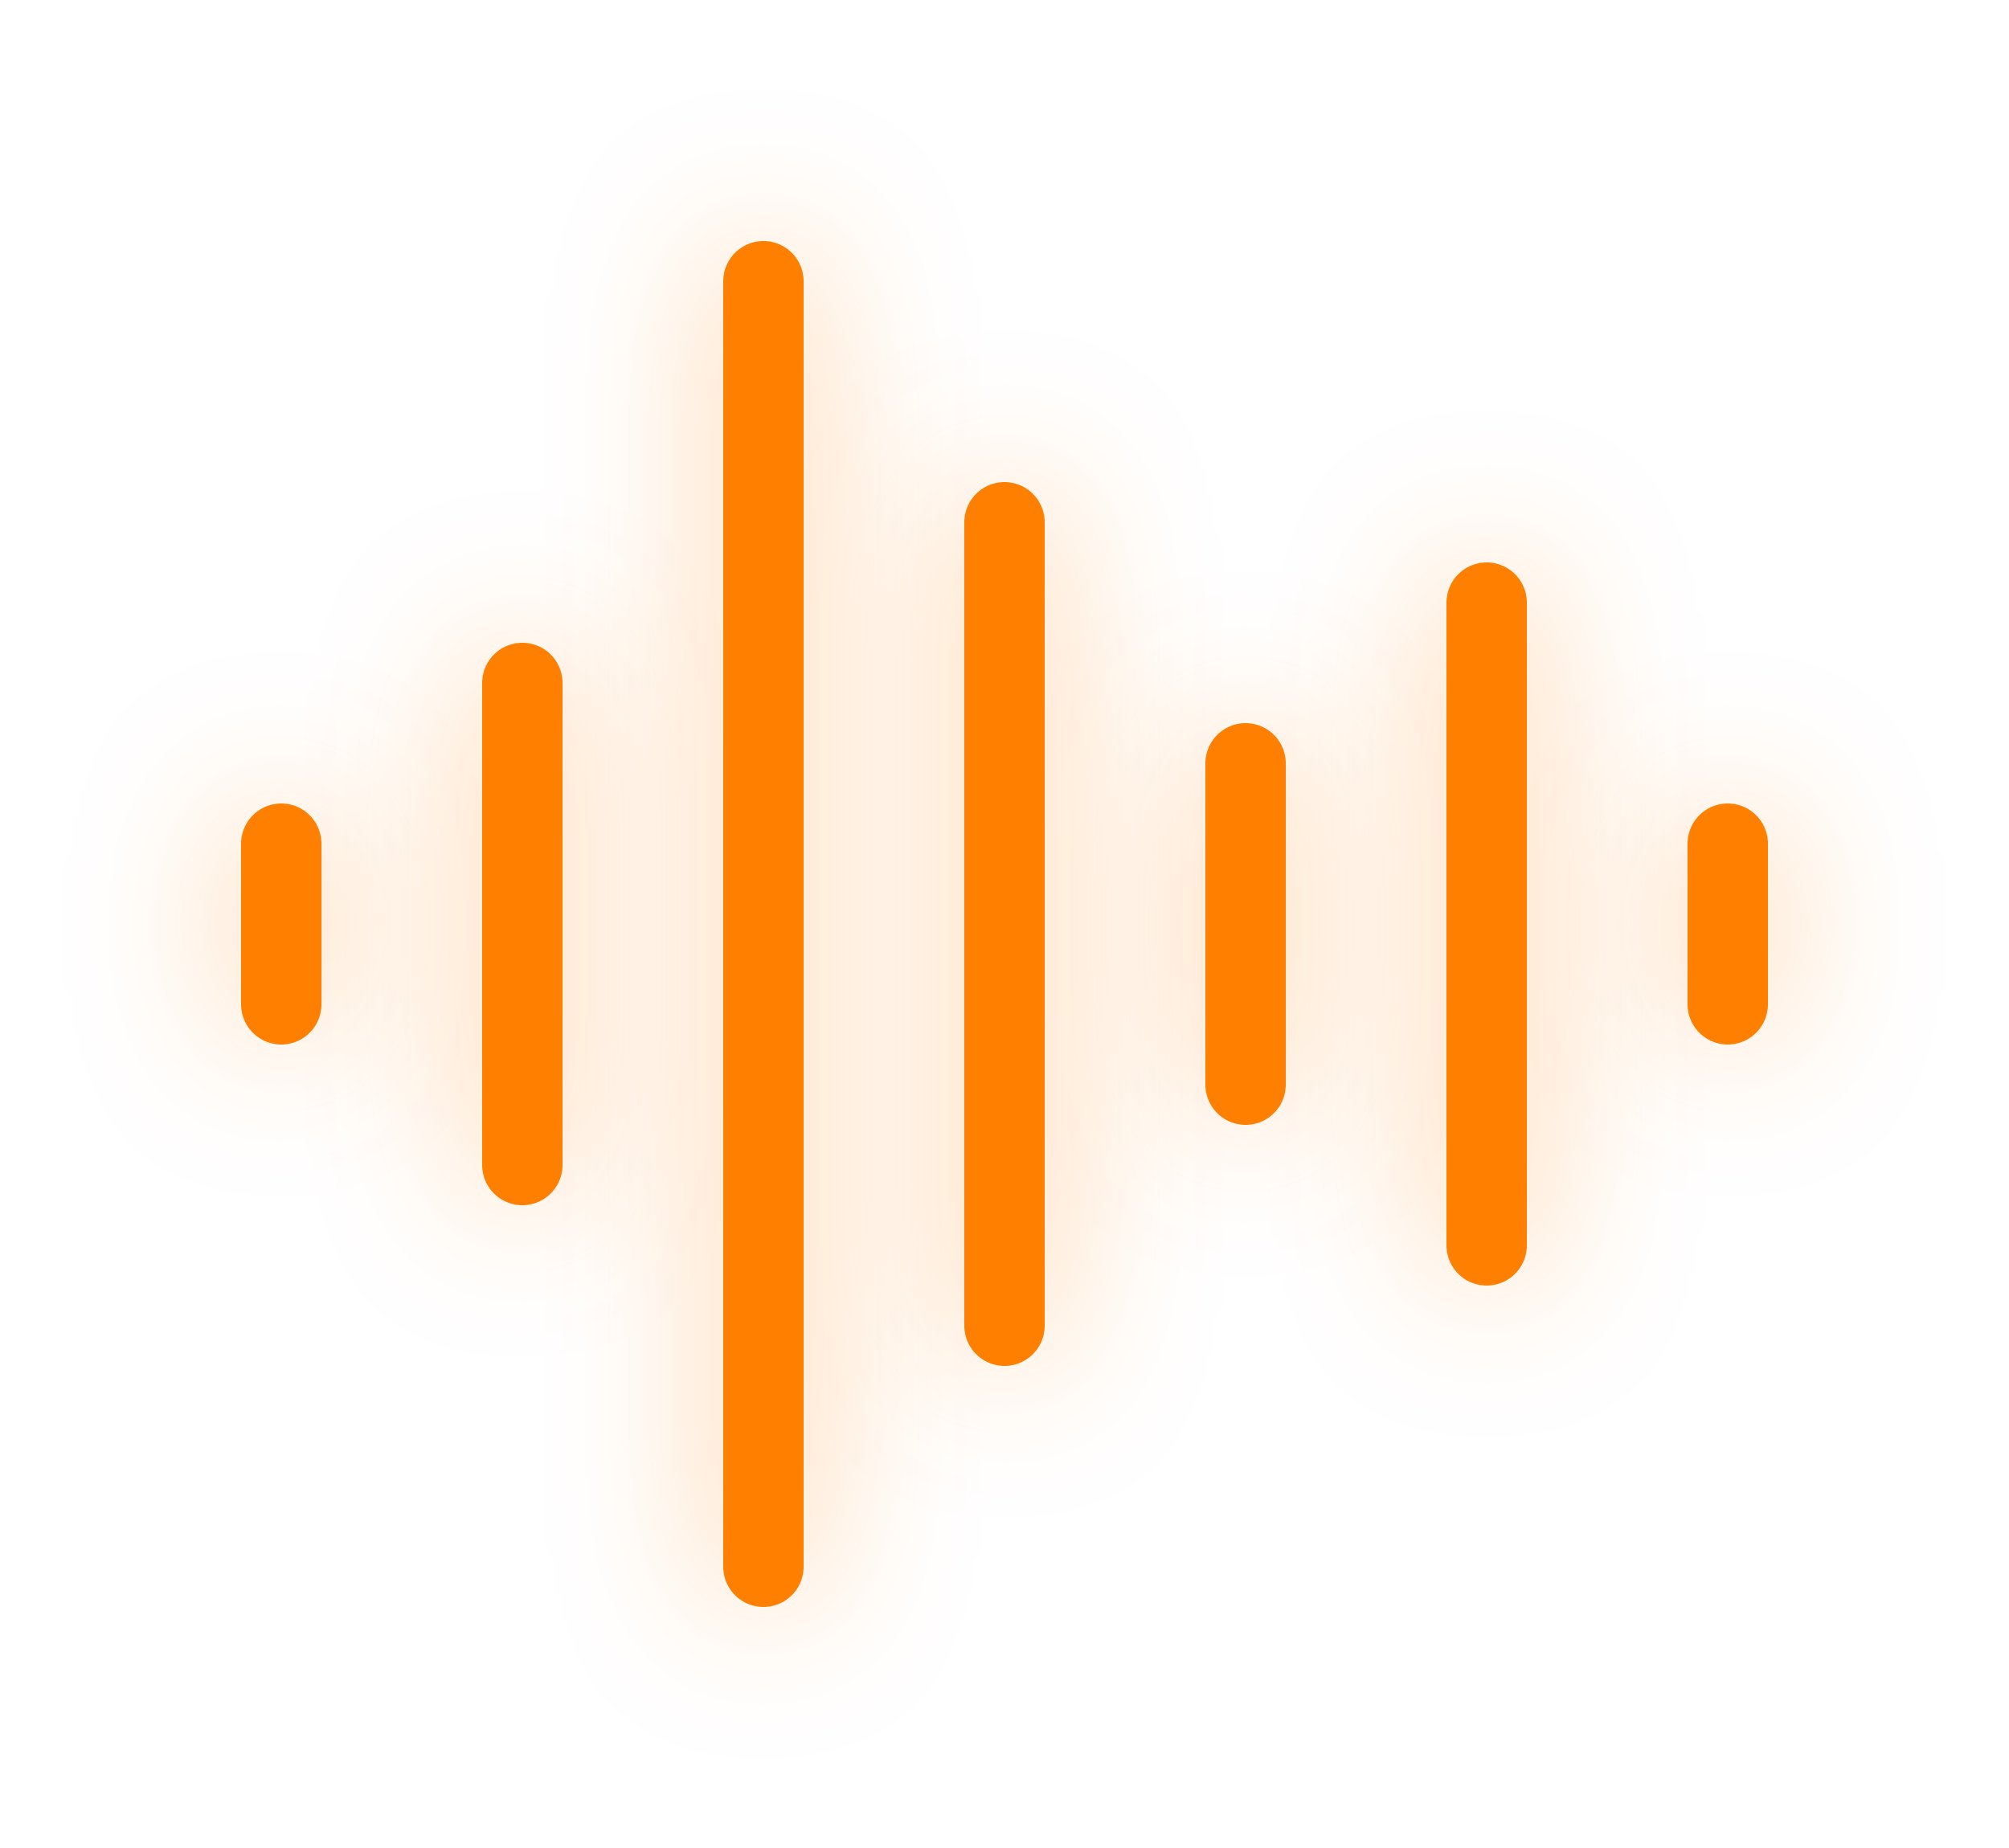
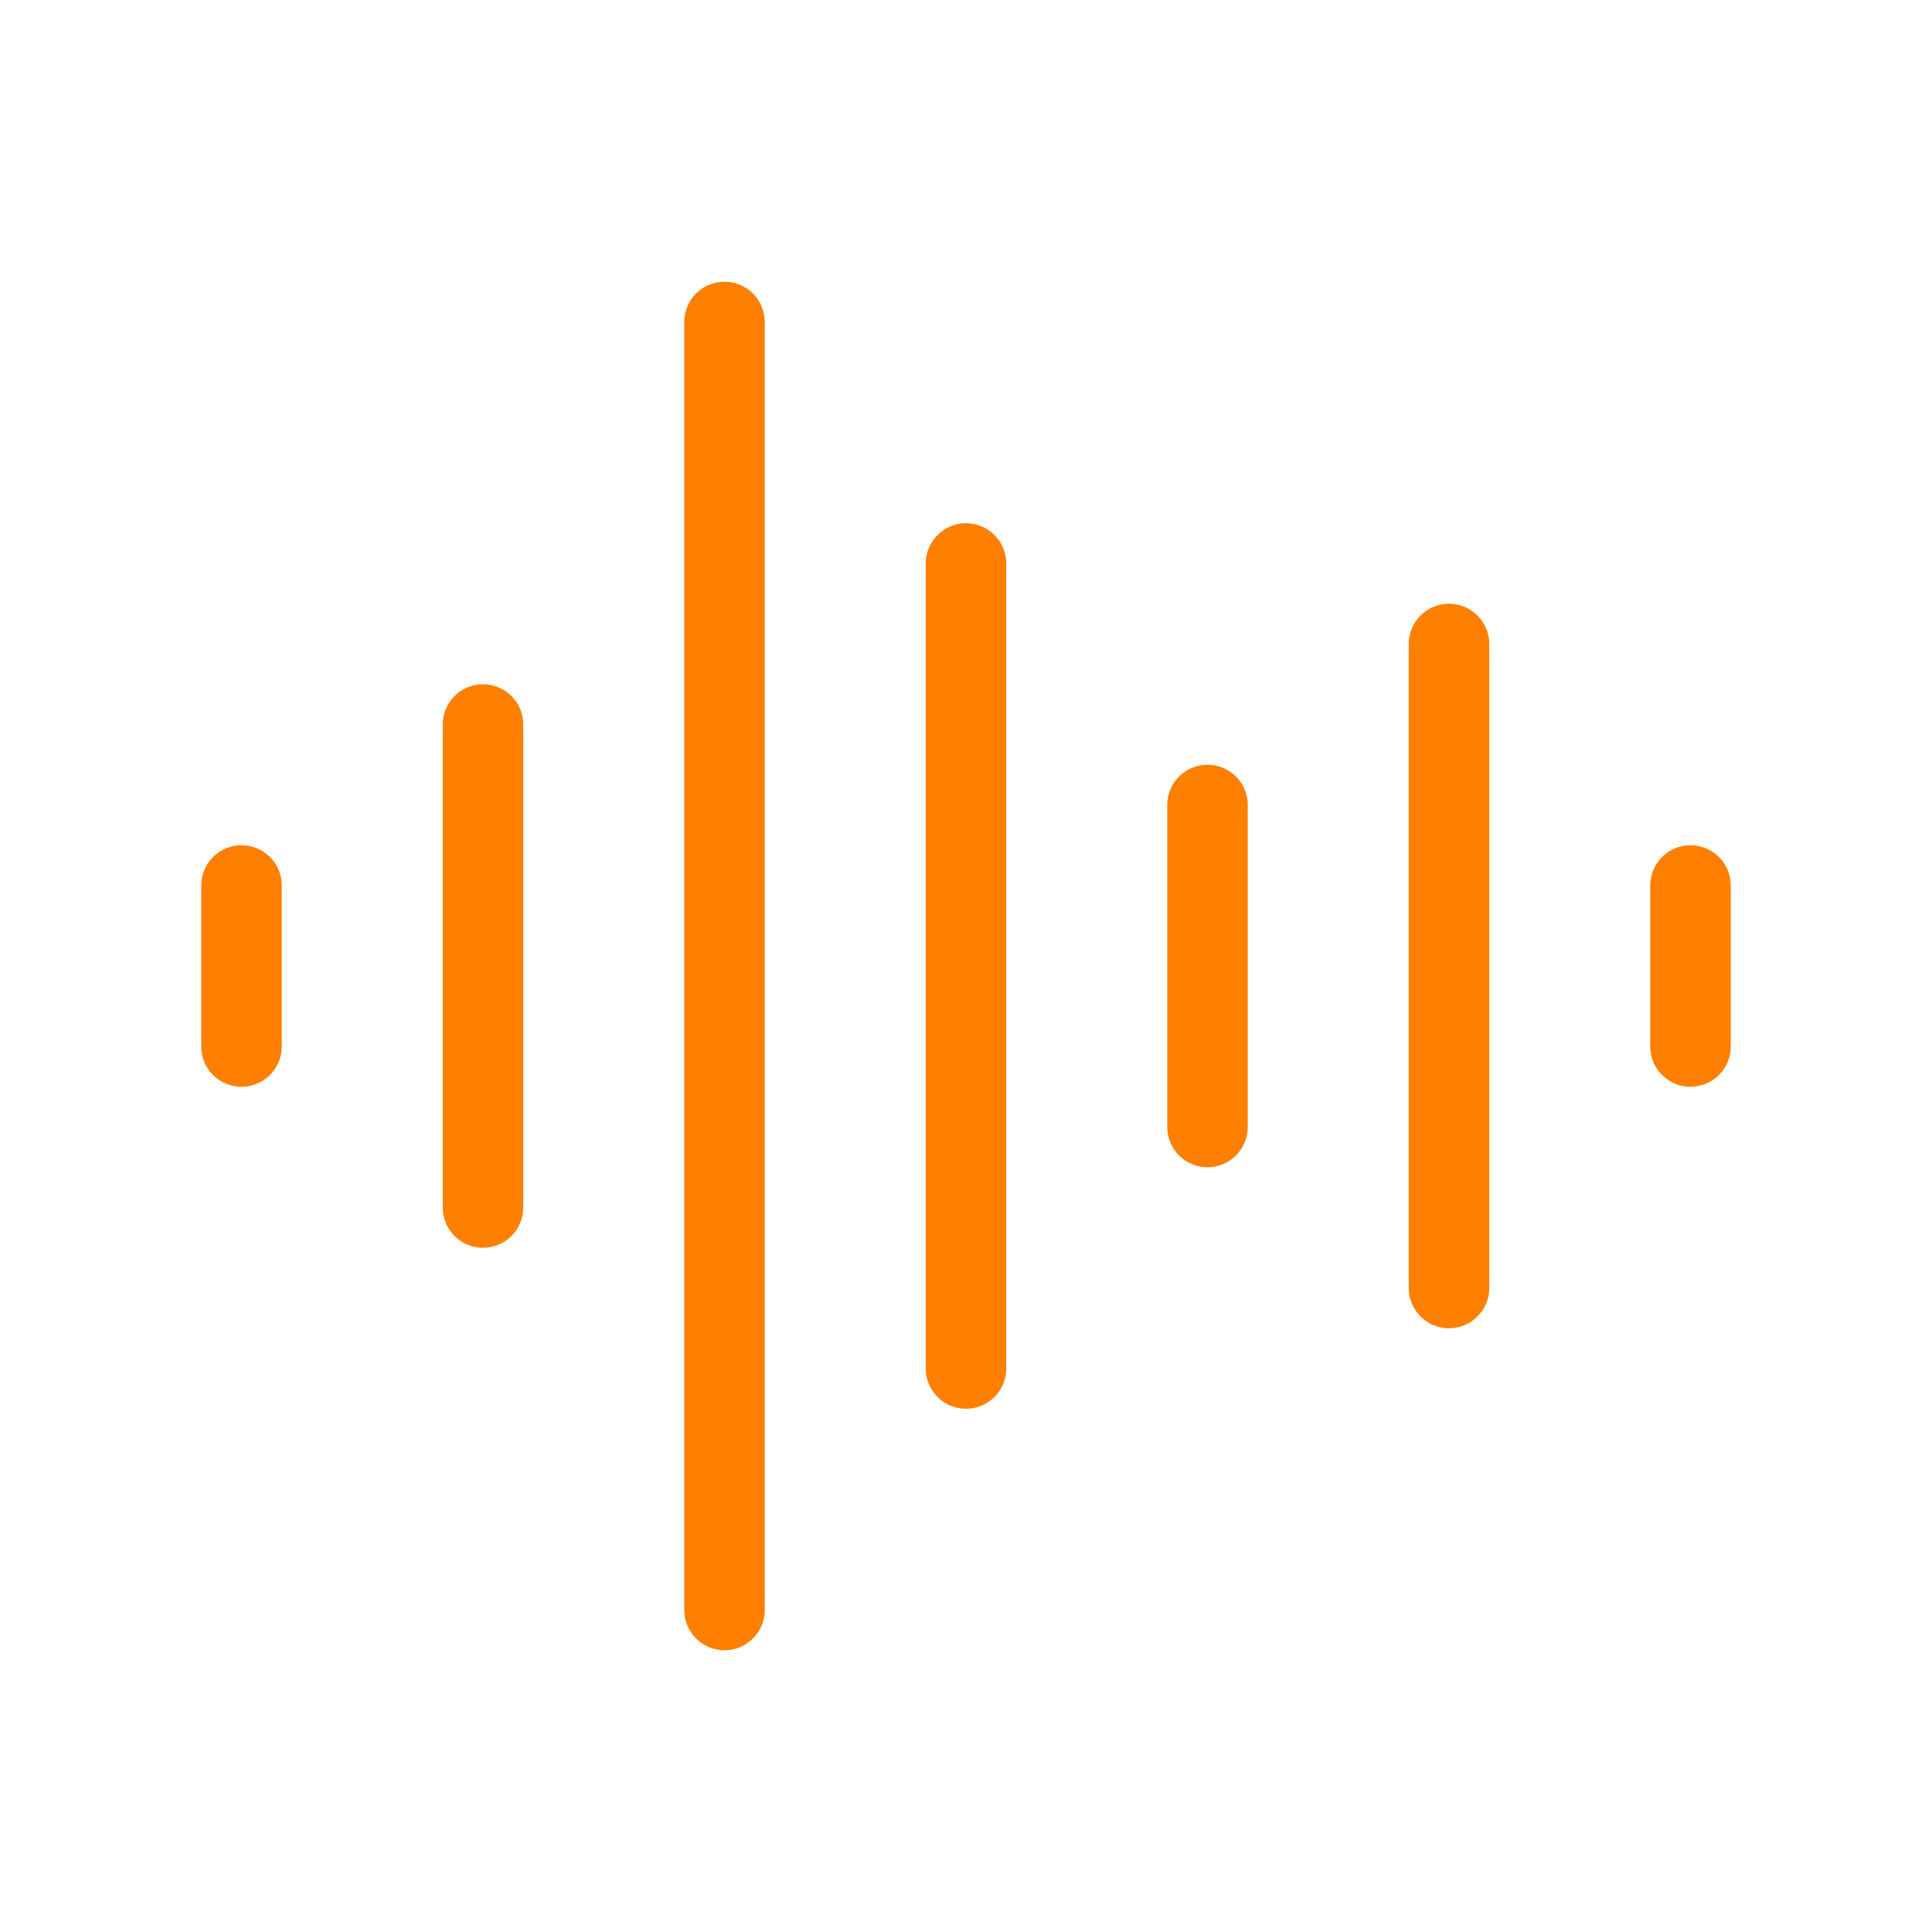
- <svg xmlns="http://www.w3.org/2000/svg" id="_レイヤー_1" data-name="レイヤー_1" viewBox="0 0 50 46">
-   <defs>
-     <style>
-       .cls-1 {
-         filter: url(#drop-shadow-5);
-       }
- 
-       .cls-1, .cls-2, .cls-3, .cls-4, .cls-5, .cls-6, .cls-7 {
-         fill: none;
-         stroke: #ff7f00;
-         stroke-linecap: round;
-         stroke-linejoin: round;
-         stroke-width: 2px;
-       }
- 
-       .cls-2 {
-         filter: url(#drop-shadow-1);
-       }
- 
-       .cls-3 {
-         filter: url(#drop-shadow-2);
-       }
- 
-       .cls-4 {
-         filter: url(#drop-shadow-7);
-       }
- 
-       .cls-5 {
-         filter: url(#drop-shadow-3);
-       }
- 
-       .cls-6 {
-         filter: url(#drop-shadow-6);
-       }
- 
-       .cls-7 {
-         filter: url(#drop-shadow-4);
-       }
-     </style>
-     <filter id="drop-shadow-1" filterUnits="userSpaceOnUse">
-       <feOffset dx="0" dy="0" />
-       <feGaussianBlur result="blur" stdDeviation="2" />
-       <feFlood flood-color="#ff7f00" flood-opacity=".4" />
-       <feComposite in2="blur" operator="in" />
-       <feComposite in="SourceGraphic" />
-     </filter>
-     <filter id="drop-shadow-2" filterUnits="userSpaceOnUse">
-       <feOffset dx="0" dy="0" />
-       <feGaussianBlur result="blur-2" stdDeviation="2" />
-       <feFlood flood-color="#ff7f00" flood-opacity=".4" />
-       <feComposite in2="blur-2" operator="in" />
-       <feComposite in="SourceGraphic" />
-     </filter>
-     <filter id="drop-shadow-3" filterUnits="userSpaceOnUse">
-       <feOffset dx="0" dy="0" />
-       <feGaussianBlur result="blur-3" stdDeviation="2" />
-       <feFlood flood-color="#ff7f00" flood-opacity=".4" />
-       <feComposite in2="blur-3" operator="in" />
-       <feComposite in="SourceGraphic" />
-     </filter>
-     <filter id="drop-shadow-4" filterUnits="userSpaceOnUse">
-       <feOffset dx="0" dy="0" />
-       <feGaussianBlur result="blur-4" stdDeviation="2" />
-       <feFlood flood-color="#ff7f00" flood-opacity=".4" />
-       <feComposite in2="blur-4" operator="in" />
-       <feComposite in="SourceGraphic" />
-     </filter>
-     <filter id="drop-shadow-5" filterUnits="userSpaceOnUse">
-       <feOffset dx="0" dy="0" />
-       <feGaussianBlur result="blur-5" stdDeviation="2" />
-       <feFlood flood-color="#ff7f00" flood-opacity=".4" />
-       <feComposite in2="blur-5" operator="in" />
-       <feComposite in="SourceGraphic" />
-     </filter>
-     <filter id="drop-shadow-6" filterUnits="userSpaceOnUse">
-       <feOffset dx="0" dy="0" />
-       <feGaussianBlur result="blur-6" stdDeviation="2" />
-       <feFlood flood-color="#ff7f00" flood-opacity=".4" />
-       <feComposite in2="blur-6" operator="in" />
-       <feComposite in="SourceGraphic" />
-     </filter>
-     <filter id="drop-shadow-7" filterUnits="userSpaceOnUse">
-       <feOffset dx="0" dy="0" />
-       <feGaussianBlur result="blur-7" stdDeviation="2" />
-       <feFlood flood-color="#ff7f00" flood-opacity=".4" />
-       <feComposite in2="blur-7" operator="in" />
-       <feComposite in="SourceGraphic" />
-     </filter>
-   </defs>
-   <path class="cls-2" d="M25,13v20" />
-   <path class="cls-3" d="M31,19v8" />
-   <path class="cls-5" d="M37,15v16" />
-   <path class="cls-7" d="M43,25v-4" />
-   <path class="cls-1" d="M19,7v32" />
-   <path class="cls-6" d="M13,17v12" />
-   <path class="cls-4" d="M7,25v-4" />
+ <svg xmlns="http://www.w3.org/2000/svg" width="48px" height="48px" viewBox="0 0 24 24" fill="none" aria-labelledby="soundsIconTitle" stroke="#FF7F00" stroke-width="1" stroke-linecap="round" stroke-linejoin="miter" color="#FF7F00">
+   <path d="M12 7L12 17" />
+   <path d="M15 10L15 14" />
+   <path d="M18 8L18 16" />
+   <path d="M21 13L21 11" />
+   <path d="M9 4L9 20" />
+   <path d="M6 9L6 15" />
+   <path d="M3 13L3 11" />
</svg>
